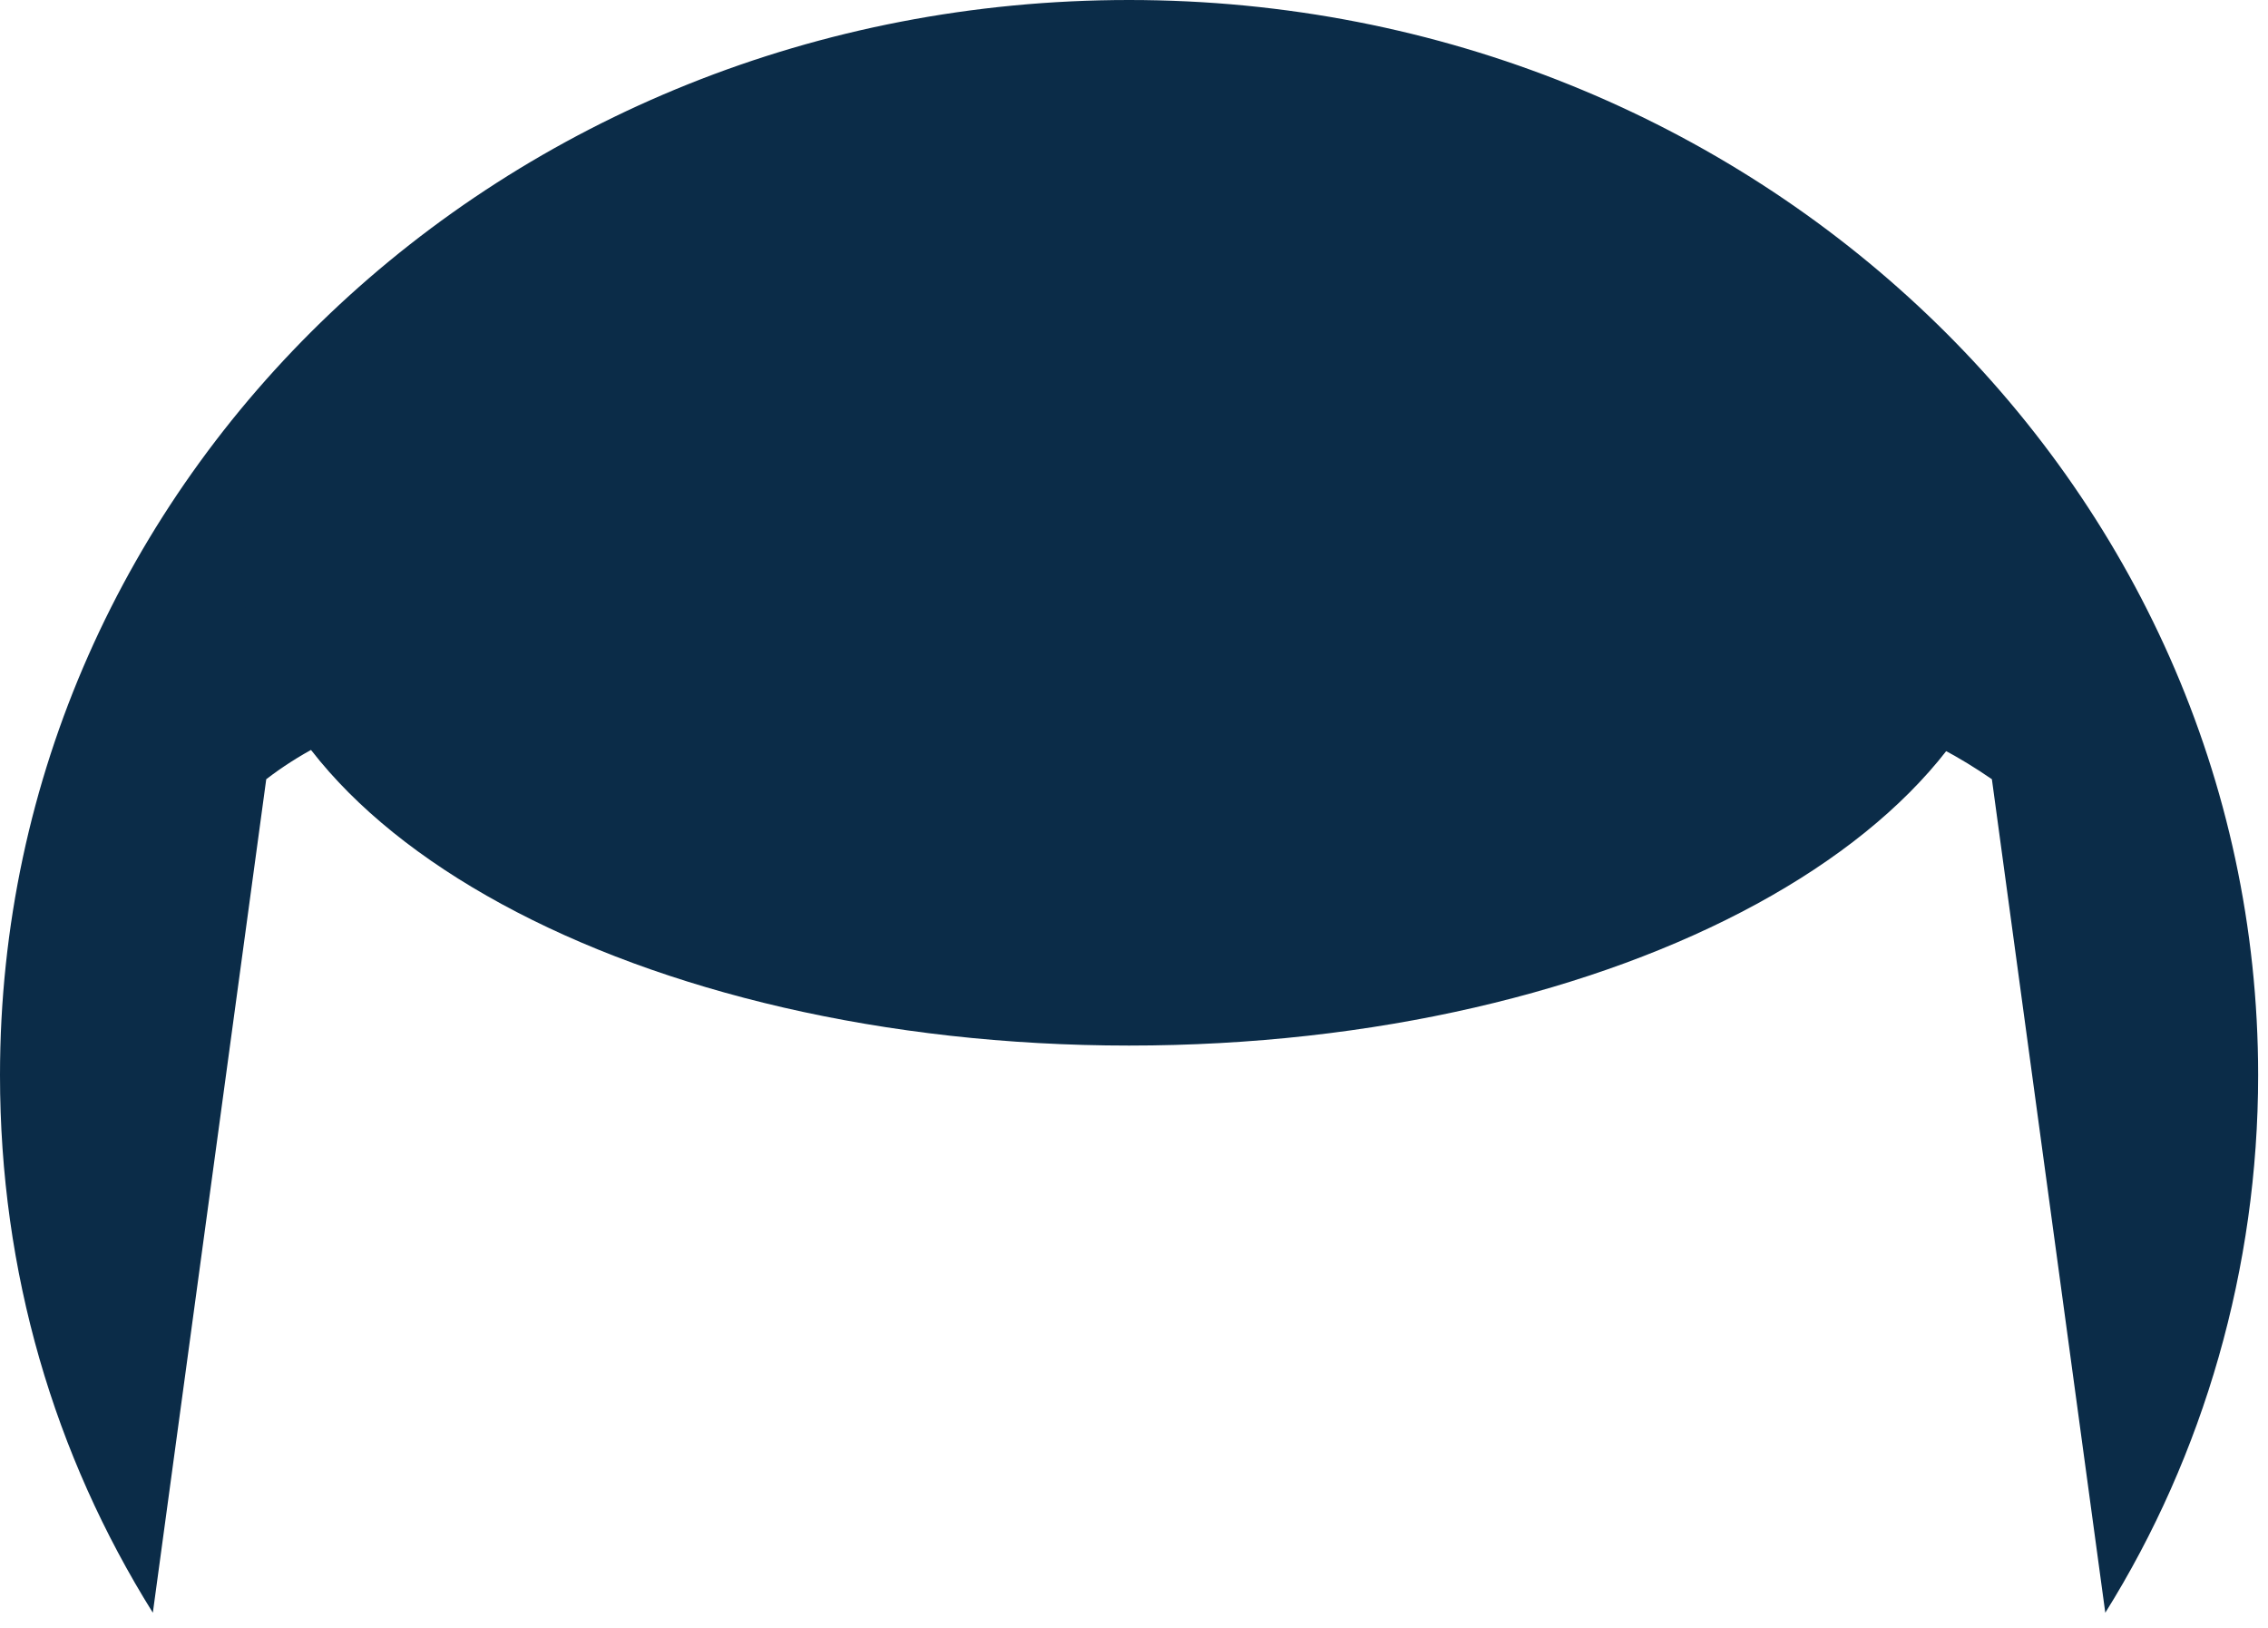
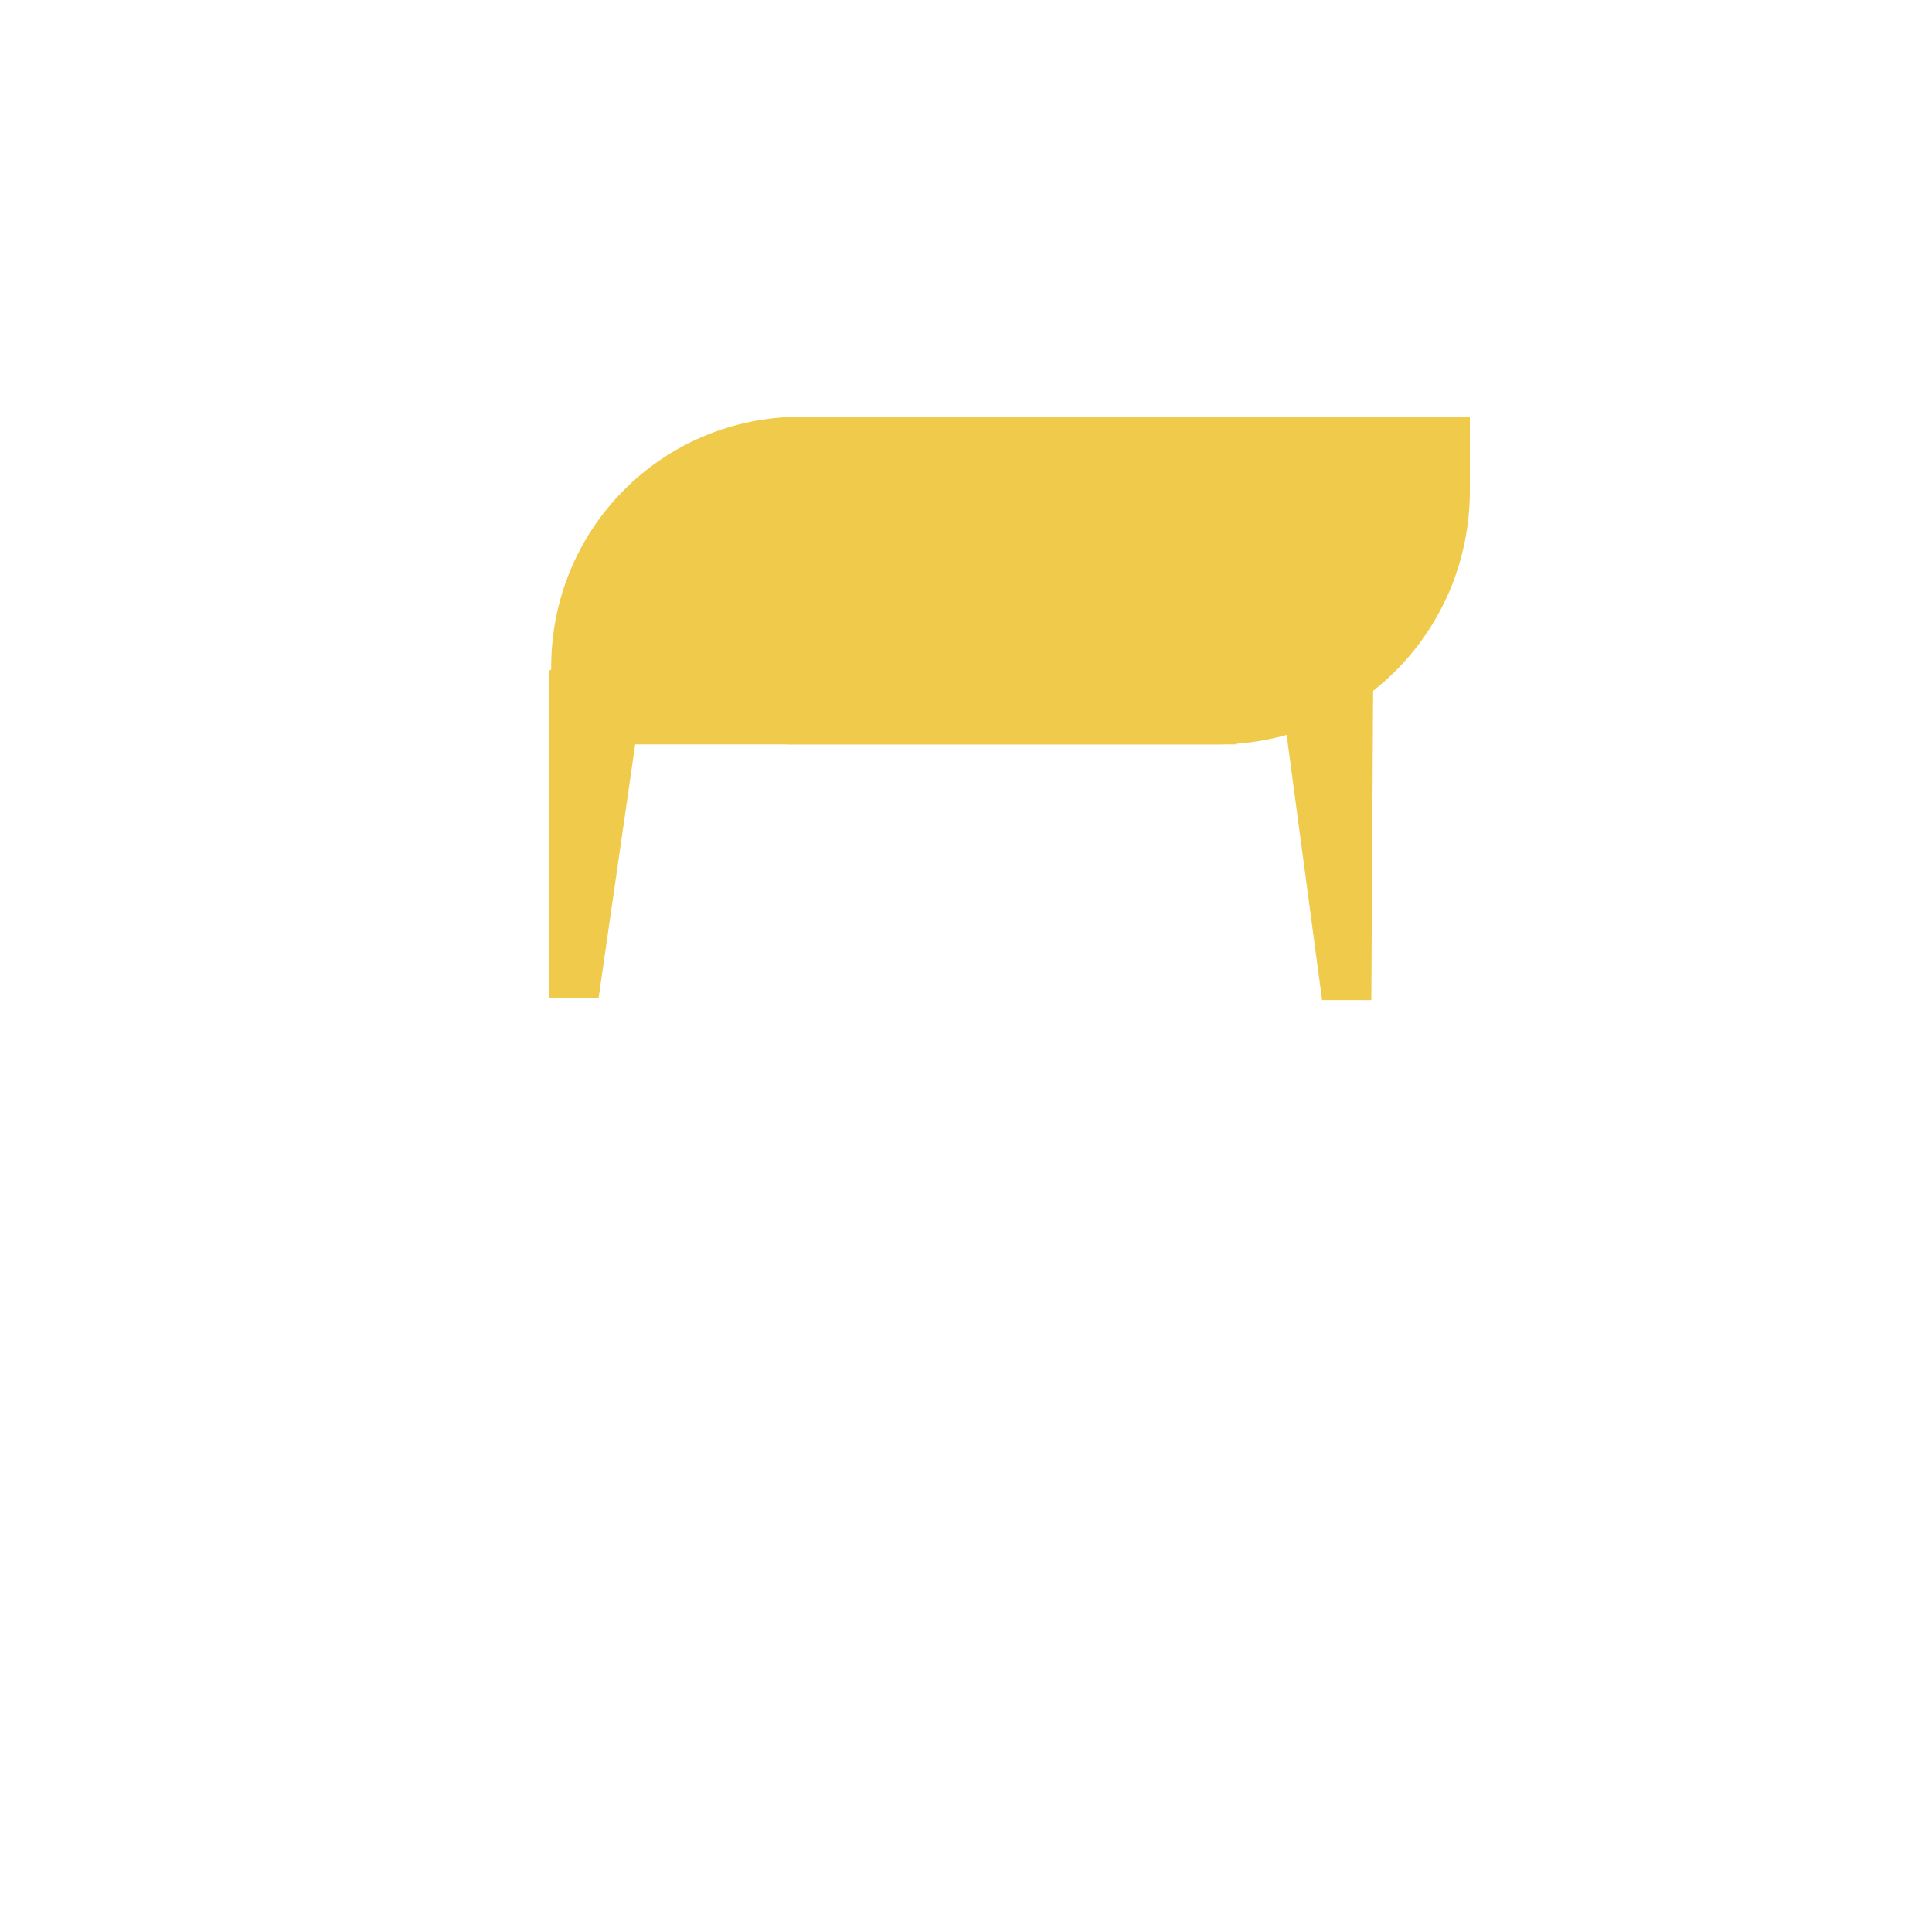
- <svg xmlns="http://www.w3.org/2000/svg" width="46" height="33" viewBox="0 0 46 33" fill="none">
-   <path d="M22.9 0C10.2 0 0 9.7 0 21.8C0 25.8 1.1 29.5 3.1 32.7L5.4 15.8C6.7 14.8 8.3 14.3 10.2 14C11.1 17.2 16.5 19.7 22.9 19.7C29.3 19.7 34.7 17.2 35.6 14C37.6 14.3 39.1 14.9 40.4 15.8L42.7 32.7C44.7 29.5 45.8 25.7 45.8 21.8C45.8 9.8 35.6 0 22.9 0Z" fill="#0B2C48" />
-   <path d="M22.9 21.2C32.842 21.2 40.9 16.812 40.9 11.4C40.9 5.988 32.842 1.6 22.9 1.6C12.959 1.6 4.9 5.988 4.9 11.4C4.9 16.812 12.959 21.2 22.9 21.2Z" fill="#0B2C48" />
+ <svg xmlns="http://www.w3.org/2000/svg" width="102" height="102" viewBox="-29 -22 102 102" fill="none">
+   <path d="M40.8 30.8H43.4L43.5 13.4L38.1 10.6L40.8 30.8Z" fill="#F0CA4A" />
+   <path d="M0 30.7H2.6L5.5 10.6L0 13.4V30.7Z" fill="#F0CA4A" />
+   <path d="M13.301 0H36.301V17.3H0.101V13.4C0.001 6 5.901 0 13.301 0Z" fill="#F0CA4A" />
+   <path d="M12.602 0H48.602V3.9C48.602 11.3 42.702 17.3 35.301 17.3H12.602V0Z" fill="#F0CA4A" />
</svg>
